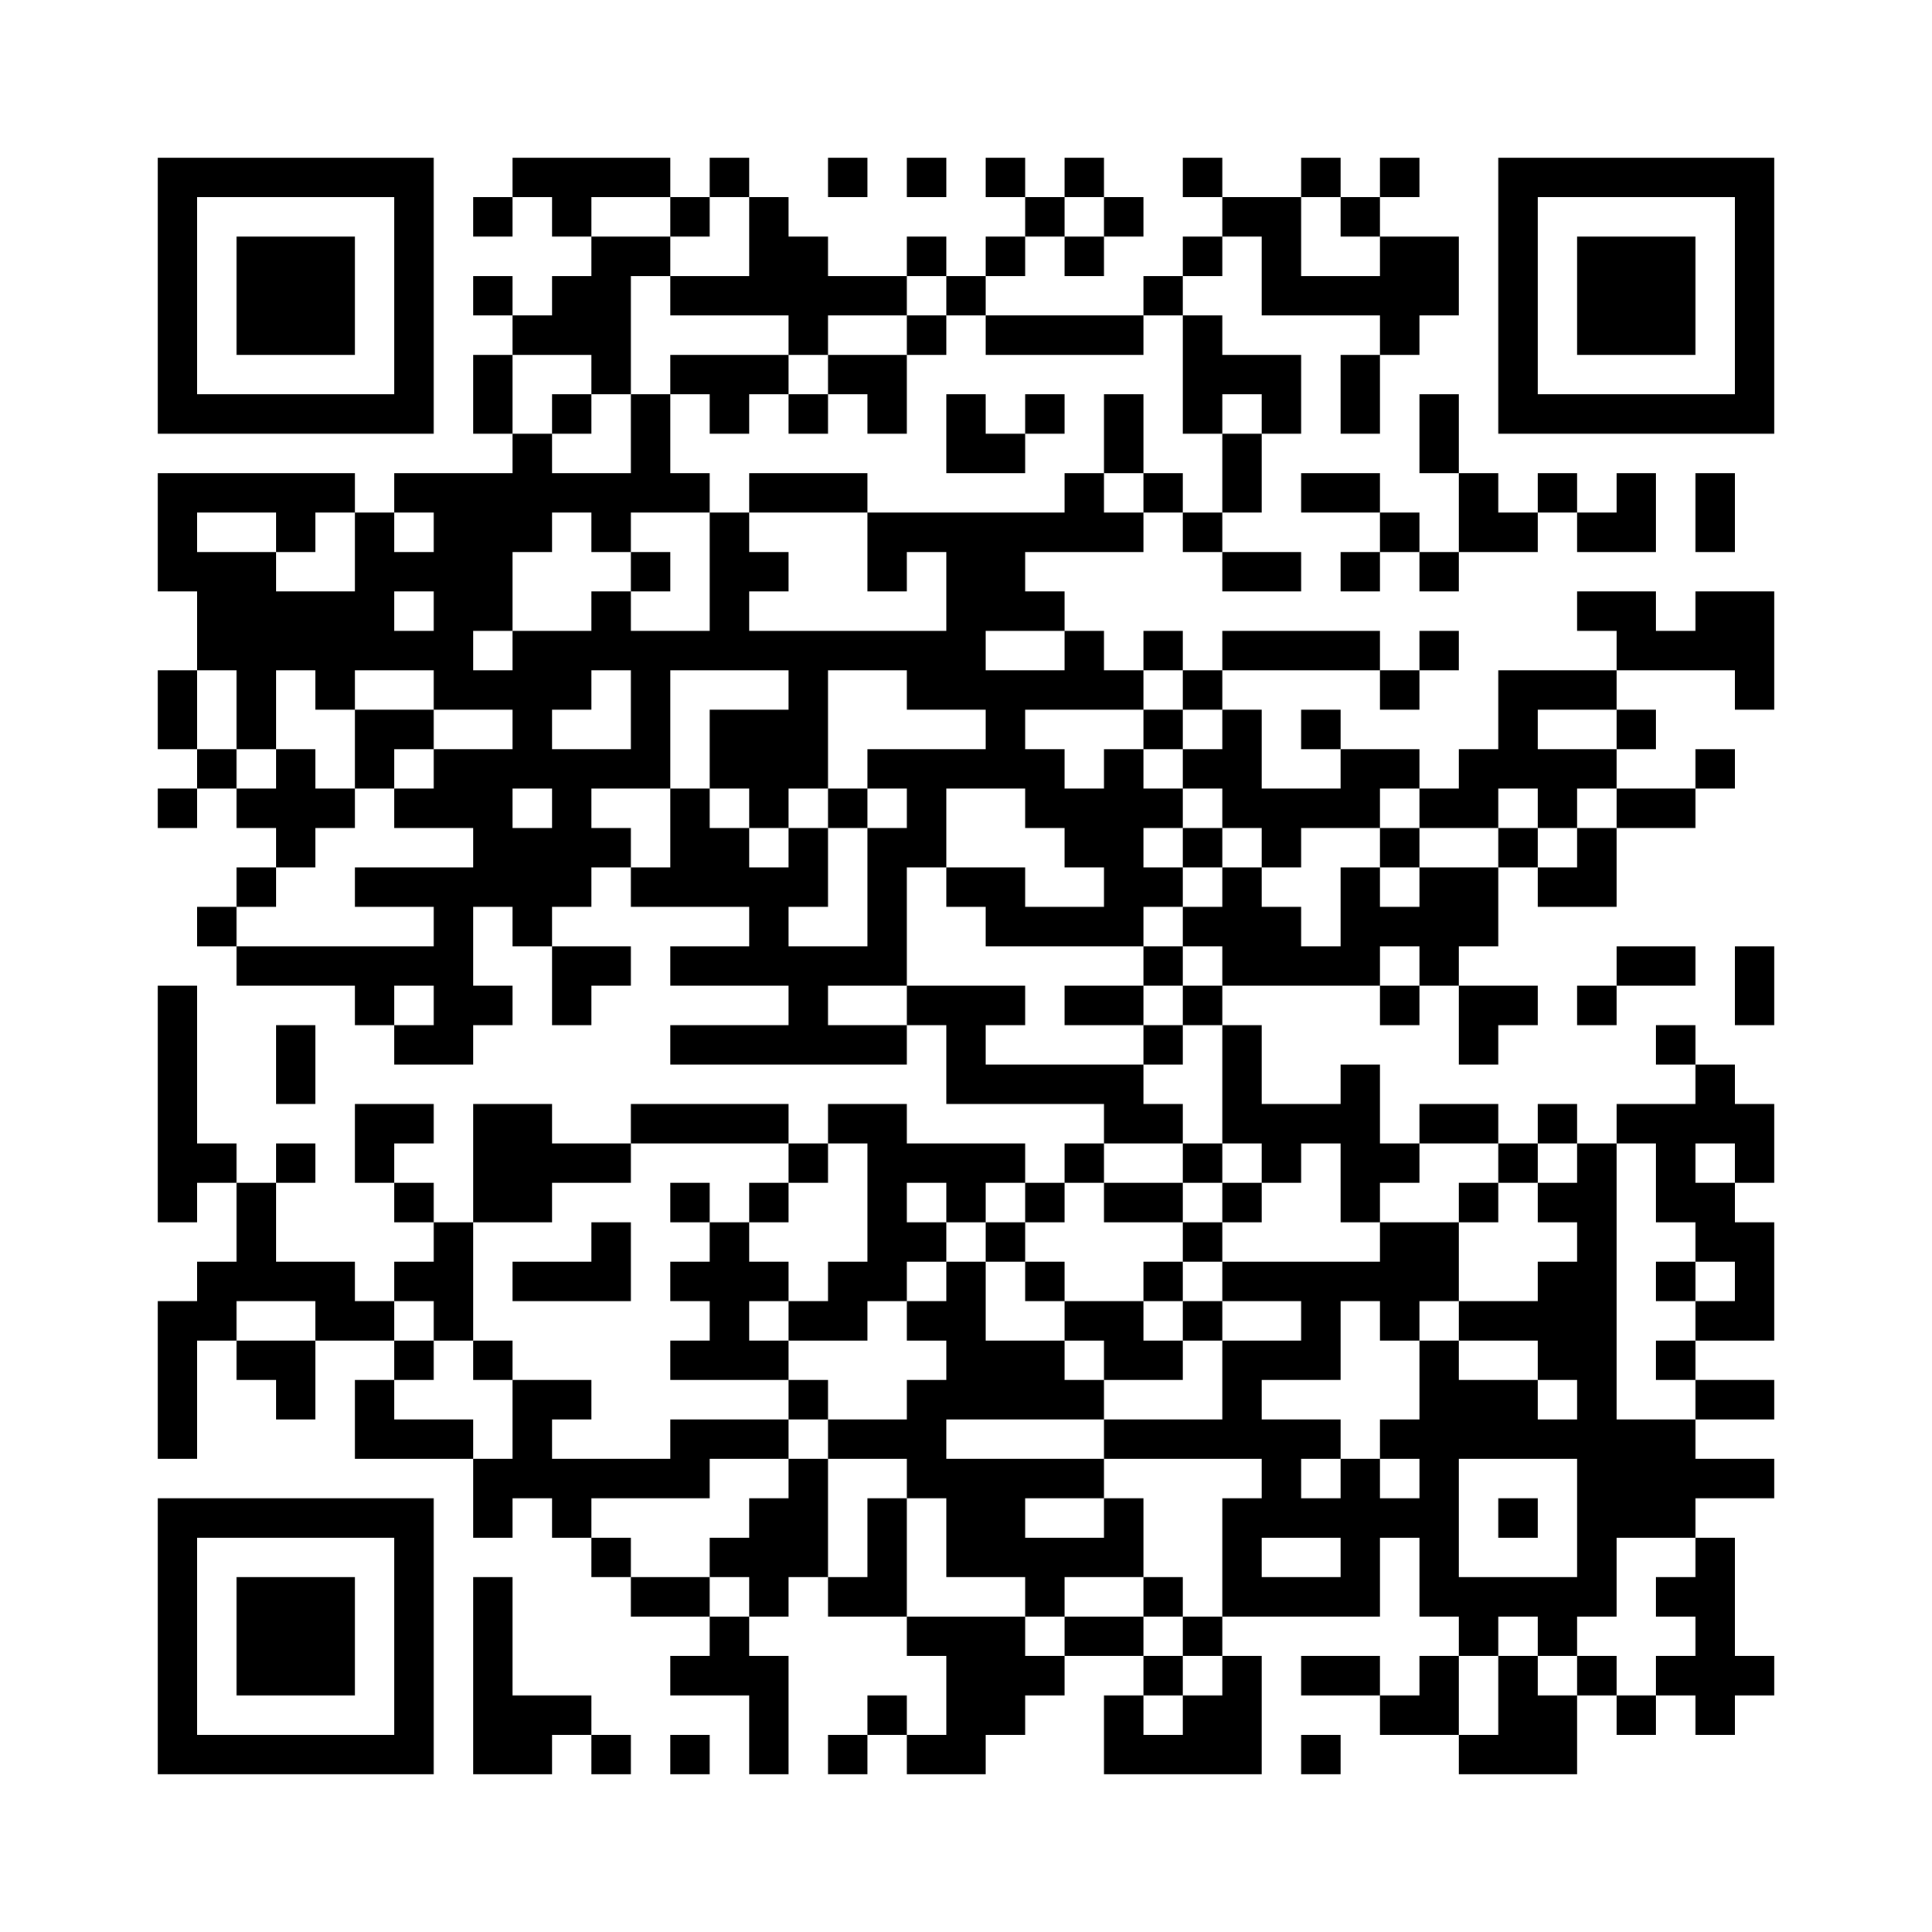
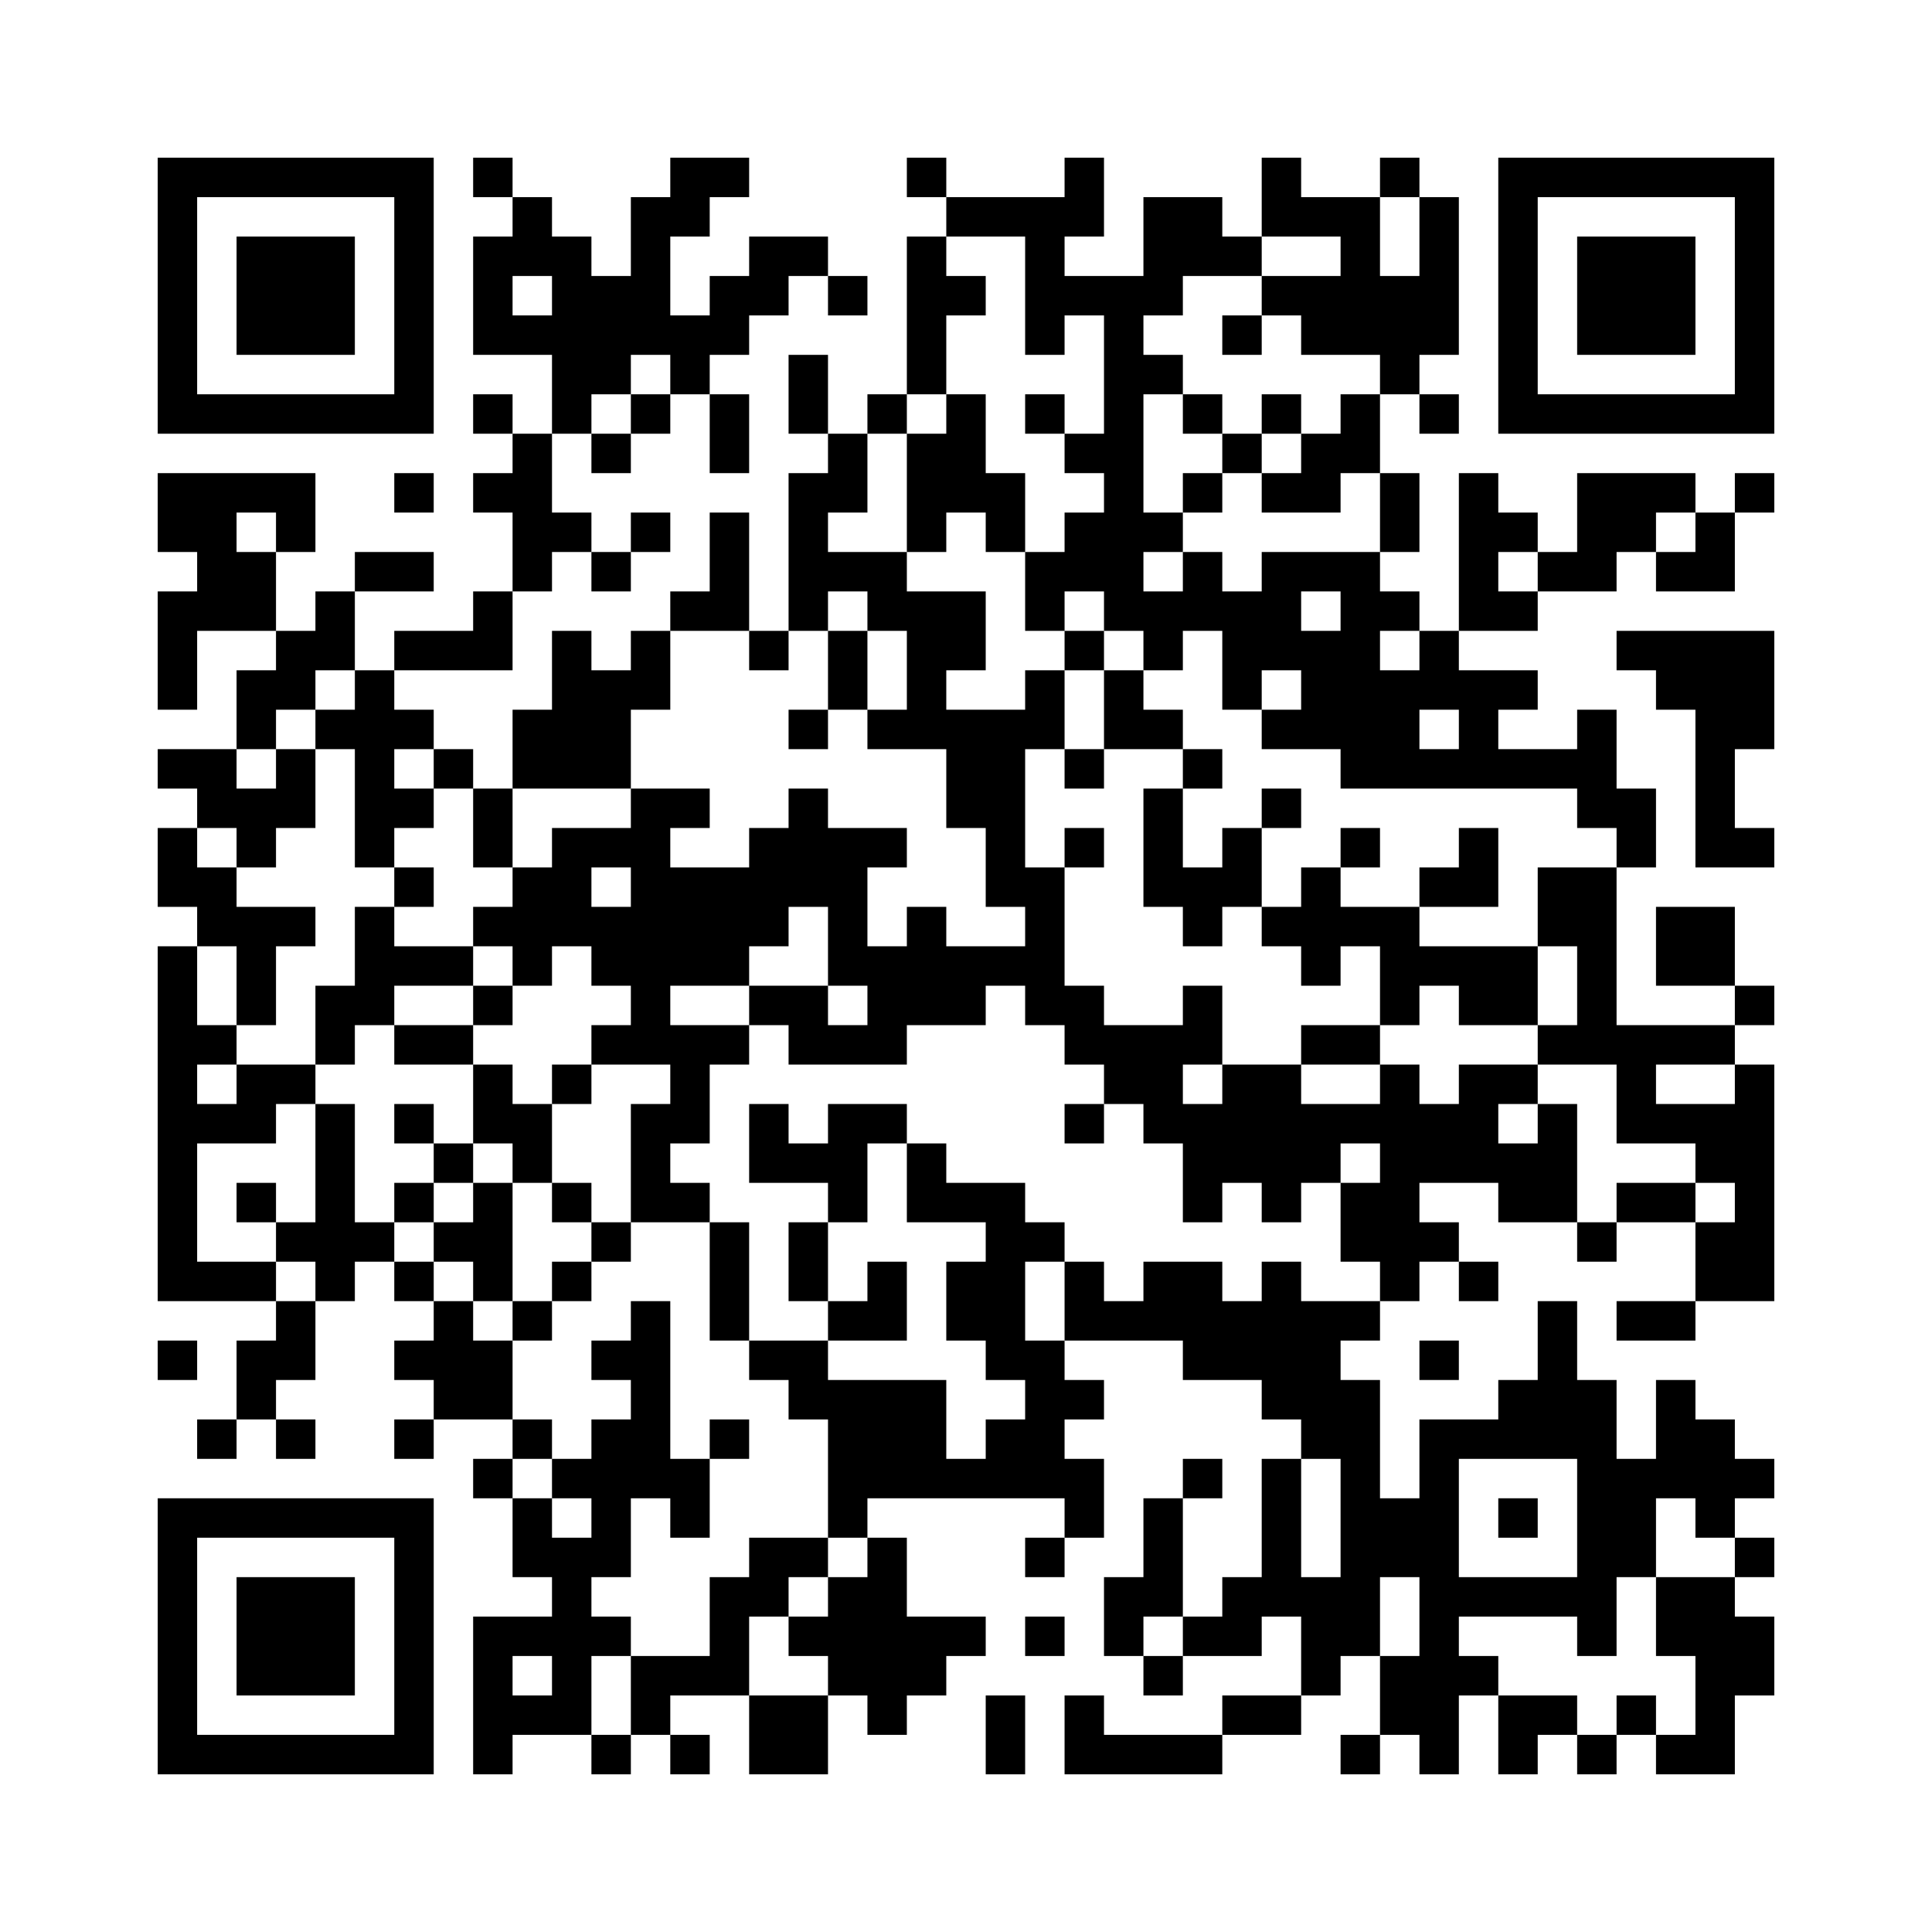
<svg xmlns="http://www.w3.org/2000/svg" width="49" height="49" class="segno">
-   <path class="qrline" stroke="#000" d="M4 4.5h7m2 0h4m1 0h1m2 0h1m1 0h1m1 0h1m1 0h1m2 0h1m2 0h1m1 0h1m2 0h7m-41 1h1m5 0h1m1 0h1m1 0h1m2 0h1m1 0h1m6 0h1m1 0h1m2 0h2m1 0h1m3 0h1m5 0h1m-41 1h1m1 0h3m1 0h1m4 0h2m2 0h2m2 0h1m1 0h1m1 0h1m2 0h1m1 0h1m2 0h2m1 0h1m1 0h3m1 0h1m-41 1h1m1 0h3m1 0h1m1 0h1m1 0h2m1 0h6m1 0h1m4 0h1m2 0h5m1 0h1m1 0h3m1 0h1m-41 1h1m1 0h3m1 0h1m2 0h3m4 0h1m2 0h1m1 0h4m1 0h1m4 0h1m2 0h1m1 0h3m1 0h1m-41 1h1m5 0h1m1 0h1m2 0h1m1 0h3m1 0h2m7 0h3m1 0h1m3 0h1m5 0h1m-41 1h7m1 0h1m1 0h1m1 0h1m1 0h1m1 0h1m1 0h1m1 0h1m1 0h1m1 0h1m1 0h1m1 0h1m1 0h1m1 0h1m1 0h7m-32 1h1m2 0h1m7 0h2m2 0h1m2 0h1m4 0h1m-33 1h5m1 0h8m1 0h3m5 0h1m1 0h1m1 0h1m1 0h2m2 0h1m1 0h1m1 0h1m1 0h1m-40 1h1m2 0h1m1 0h1m1 0h3m1 0h1m2 0h1m3 0h7m1 0h1m4 0h1m1 0h2m1 0h2m1 0h1m-40 1h3m2 0h4m3 0h1m1 0h2m2 0h1m1 0h2m5 0h2m1 0h1m1 0h1m-32 1h5m1 0h2m2 0h1m2 0h1m5 0h3m13 0h2m1 0h2m-40 1h7m1 0h12m2 0h1m1 0h1m1 0h4m1 0h1m4 0h4m-41 1h1m1 0h1m1 0h1m2 0h4m1 0h1m3 0h1m2 0h6m1 0h1m4 0h1m2 0h3m3 0h1m-41 1h1m1 0h1m2 0h2m2 0h1m2 0h1m1 0h3m4 0h1m3 0h1m1 0h1m1 0h1m4 0h1m2 0h1m-37 1h1m1 0h1m1 0h1m1 0h6m1 0h3m1 0h5m1 0h1m1 0h2m2 0h2m1 0h4m2 0h1m-40 1h1m1 0h3m1 0h3m1 0h1m2 0h1m1 0h1m1 0h1m1 0h1m2 0h4m1 0h4m1 0h2m1 0h1m1 0h2m-36 1h1m4 0h4m1 0h2m1 0h1m1 0h2m3 0h2m1 0h1m1 0h1m2 0h1m2 0h1m1 0h1m-35 1h1m2 0h6m1 0h5m1 0h1m1 0h2m2 0h2m1 0h1m2 0h1m1 0h2m1 0h2m-36 1h1m5 0h1m1 0h1m5 0h1m2 0h1m2 0h4m1 0h3m1 0h4m-32 1h6m2 0h2m1 0h6m6 0h1m1 0h4m1 0h1m4 0h2m1 0h1m-41 1h1m4 0h1m1 0h2m1 0h1m5 0h1m2 0h3m1 0h2m1 0h1m4 0h1m1 0h2m1 0h1m3 0h1m-41 1h1m2 0h1m2 0h2m5 0h6m1 0h1m4 0h1m1 0h1m5 0h1m4 0h1m-39 1h1m2 0h1m16 0h5m2 0h1m2 0h1m8 0h1m-40 1h1m4 0h2m1 0h2m2 0h4m1 0h2m5 0h2m1 0h4m1 0h2m1 0h1m1 0h4m-41 1h2m1 0h1m1 0h1m2 0h4m4 0h1m1 0h4m1 0h1m2 0h1m1 0h1m1 0h2m2 0h1m1 0h1m1 0h1m1 0h1m-41 1h1m1 0h1m3 0h1m1 0h2m3 0h1m1 0h1m2 0h1m1 0h1m1 0h1m1 0h2m1 0h1m2 0h1m2 0h1m1 0h2m1 0h2m-38 1h1m4 0h1m3 0h1m2 0h1m3 0h2m1 0h1m4 0h1m4 0h2m3 0h1m2 0h2m-40 1h4m1 0h2m1 0h3m1 0h3m1 0h2m1 0h1m1 0h1m2 0h1m1 0h6m2 0h2m1 0h1m1 0h1m-41 1h2m2 0h2m1 0h1m6 0h1m1 0h2m1 0h2m2 0h2m1 0h1m2 0h1m1 0h1m1 0h4m2 0h2m-41 1h1m1 0h2m2 0h1m1 0h1m4 0h3m4 0h3m1 0h2m1 0h3m2 0h1m2 0h2m1 0h1m-39 1h1m2 0h1m1 0h1m3 0h2m5 0h1m2 0h5m3 0h1m4 0h3m1 0h1m2 0h2m-41 1h1m4 0h3m1 0h1m3 0h3m1 0h3m4 0h6m1 0h8m-31 1h6m2 0h1m2 0h5m4 0h1m1 0h1m1 0h1m3 0h5m-41 1h7m1 0h1m1 0h1m4 0h2m1 0h1m1 0h2m2 0h1m2 0h6m1 0h1m1 0h3m-39 1h1m5 0h1m4 0h1m2 0h3m1 0h1m1 0h5m2 0h1m2 0h1m1 0h1m3 0h1m2 0h1m-40 1h1m1 0h3m1 0h1m1 0h1m3 0h2m1 0h1m1 0h2m3 0h1m2 0h1m1 0h4m1 0h5m1 0h2m-40 1h1m1 0h3m1 0h1m1 0h1m5 0h1m4 0h3m1 0h2m1 0h1m6 0h1m1 0h1m3 0h1m-40 1h1m1 0h3m1 0h1m1 0h1m4 0h3m4 0h3m2 0h1m1 0h1m1 0h2m1 0h1m1 0h1m1 0h1m1 0h3m-41 1h1m5 0h1m1 0h3m4 0h1m2 0h1m1 0h2m2 0h1m1 0h2m3 0h2m1 0h2m1 0h1m1 0h1m-40 1h7m1 0h2m1 0h1m1 0h1m1 0h1m1 0h1m1 0h2m3 0h4m1 0h1m3 0h3" />
+   <path class="qrline" stroke="#000" d="M4 4.5h7m1 0h1m4 0h2m4 0h1m3 0h1m4 0h1m2 0h1m2 0h7m-41 1h1m5 0h1m2 0h1m2 0h2m6 0h4m1 0h2m1 0h3m1 0h1m1 0h1m5 0h1m-41 1h1m1 0h3m1 0h1m1 0h3m1 0h1m2 0h2m2 0h1m2 0h1m2 0h3m2 0h1m1 0h1m1 0h1m1 0h3m1 0h1m-41 1h1m1 0h3m1 0h1m1 0h1m1 0h3m1 0h2m1 0h1m1 0h2m1 0h4m2 0h5m1 0h1m1 0h3m1 0h1m-41 1h1m1 0h3m1 0h1m1 0h7m4 0h1m2 0h1m1 0h1m2 0h1m1 0h4m1 0h1m1 0h3m1 0h1m-41 1h1m5 0h1m3 0h2m1 0h1m2 0h1m2 0h1m4 0h2m5 0h1m2 0h1m5 0h1m-41 1h7m1 0h1m1 0h1m1 0h1m1 0h1m1 0h1m1 0h1m1 0h1m1 0h1m1 0h1m1 0h1m1 0h1m1 0h1m1 0h1m1 0h7m-32 1h1m1 0h1m2 0h1m2 0h1m1 0h2m2 0h2m2 0h1m1 0h2m-31 1h4m2 0h1m1 0h2m6 0h2m1 0h3m2 0h1m1 0h1m1 0h2m1 0h1m1 0h1m2 0h3m1 0h1m-41 1h2m1 0h1m5 0h2m1 0h1m1 0h1m1 0h1m2 0h1m1 0h1m1 0h3m5 0h1m1 0h2m1 0h2m1 0h1m-39 1h2m2 0h2m2 0h1m1 0h1m2 0h1m1 0h3m3 0h3m1 0h1m1 0h3m2 0h1m1 0h2m1 0h2m-40 1h3m1 0h1m3 0h1m4 0h2m1 0h1m1 0h3m1 0h1m1 0h5m1 0h2m1 0h2m-35 1h1m2 0h2m1 0h3m1 0h1m1 0h1m2 0h1m1 0h1m1 0h2m2 0h1m1 0h1m1 0h4m1 0h1m4 0h4m-41 1h1m1 0h2m1 0h1m4 0h3m4 0h1m1 0h1m2 0h1m1 0h1m2 0h1m1 0h6m3 0h3m-39 1h1m1 0h3m2 0h3m4 0h1m1 0h5m1 0h2m2 0h4m1 0h1m2 0h1m2 0h2m-41 1h2m1 0h1m1 0h1m1 0h1m1 0h3m8 0h2m1 0h1m2 0h1m3 0h7m2 0h1m-39 1h3m1 0h2m1 0h1m3 0h2m2 0h1m3 0h2m3 0h1m2 0h1m7 0h2m1 0h1m-40 1h1m1 0h1m2 0h1m2 0h1m1 0h3m2 0h4m2 0h1m1 0h1m1 0h1m1 0h1m2 0h1m2 0h1m3 0h1m1 0h2m-41 1h2m4 0h1m2 0h2m1 0h6m3 0h2m2 0h3m1 0h1m2 0h2m1 0h2m-36 1h3m1 0h1m2 0h8m1 0h1m1 0h1m2 0h1m3 0h1m1 0h4m3 0h2m1 0h2m-40 1h1m1 0h1m2 0h3m1 0h1m1 0h4m2 0h6m6 0h1m1 0h4m1 0h1m1 0h2m-40 1h1m1 0h1m1 0h2m2 0h1m3 0h1m2 0h2m1 0h3m1 0h2m2 0h1m4 0h1m1 0h2m1 0h1m3 0h1m-41 1h2m2 0h1m1 0h2m3 0h4m1 0h3m4 0h4m2 0h2m4 0h5m-40 1h1m1 0h2m4 0h1m1 0h1m2 0h1m10 0h2m1 0h2m2 0h1m1 0h2m2 0h1m2 0h1m-41 1h3m1 0h1m1 0h1m1 0h2m2 0h2m1 0h1m1 0h2m4 0h1m1 0h9m1 0h1m1 0h4m-41 1h1m3 0h1m2 0h1m1 0h1m2 0h1m2 0h3m1 0h1m6 0h4m1 0h5m3 0h2m-41 1h1m1 0h1m1 0h1m1 0h1m1 0h1m1 0h1m1 0h2m3 0h1m1 0h3m4 0h1m1 0h1m1 0h2m2 0h2m1 0h2m1 0h1m-41 1h1m2 0h3m1 0h2m2 0h1m2 0h1m1 0h1m4 0h2m7 0h3m3 0h1m2 0h2m-41 1h3m1 0h1m1 0h1m1 0h1m1 0h1m3 0h1m1 0h1m1 0h1m1 0h2m1 0h1m1 0h2m1 0h1m2 0h1m1 0h1m5 0h2m-38 1h1m3 0h1m1 0h1m2 0h1m1 0h1m2 0h2m1 0h2m1 0h8m4 0h1m1 0h2m-39 1h1m1 0h2m2 0h3m2 0h2m2 0h2m4 0h2m3 0h4m2 0h1m2 0h1m-34 1h1m4 0h2m3 0h1m3 0h4m2 0h2m4 0h3m3 0h3m1 0h1m-38 1h1m1 0h1m2 0h1m2 0h1m1 0h2m1 0h1m2 0h3m1 0h2m6 0h2m1 0h5m1 0h2m-32 1h1m1 0h4m3 0h7m2 0h1m1 0h1m1 0h1m1 0h1m3 0h5m-41 1h7m2 0h1m1 0h1m1 0h1m3 0h1m5 0h1m1 0h1m2 0h1m1 0h3m1 0h1m1 0h2m1 0h1m-40 1h1m5 0h1m2 0h3m3 0h2m1 0h1m3 0h1m2 0h1m2 0h1m1 0h3m3 0h2m2 0h1m-41 1h1m1 0h3m1 0h1m3 0h1m3 0h2m1 0h2m5 0h2m1 0h4m1 0h5m1 0h2m-40 1h1m1 0h3m1 0h1m1 0h4m2 0h1m1 0h5m1 0h1m1 0h1m1 0h2m1 0h2m1 0h1m3 0h1m1 0h3m-41 1h1m1 0h3m1 0h1m1 0h1m1 0h1m1 0h3m2 0h3m5 0h1m3 0h1m1 0h3m5 0h2m-41 1h1m5 0h1m1 0h3m1 0h1m2 0h2m1 0h1m2 0h1m1 0h1m3 0h2m2 0h2m1 0h2m1 0h1m1 0h1m-40 1h7m1 0h1m2 0h1m1 0h1m1 0h2m4 0h1m1 0h4m3 0h1m1 0h1m1 0h1m1 0h1m1 0h2" />
</svg>
